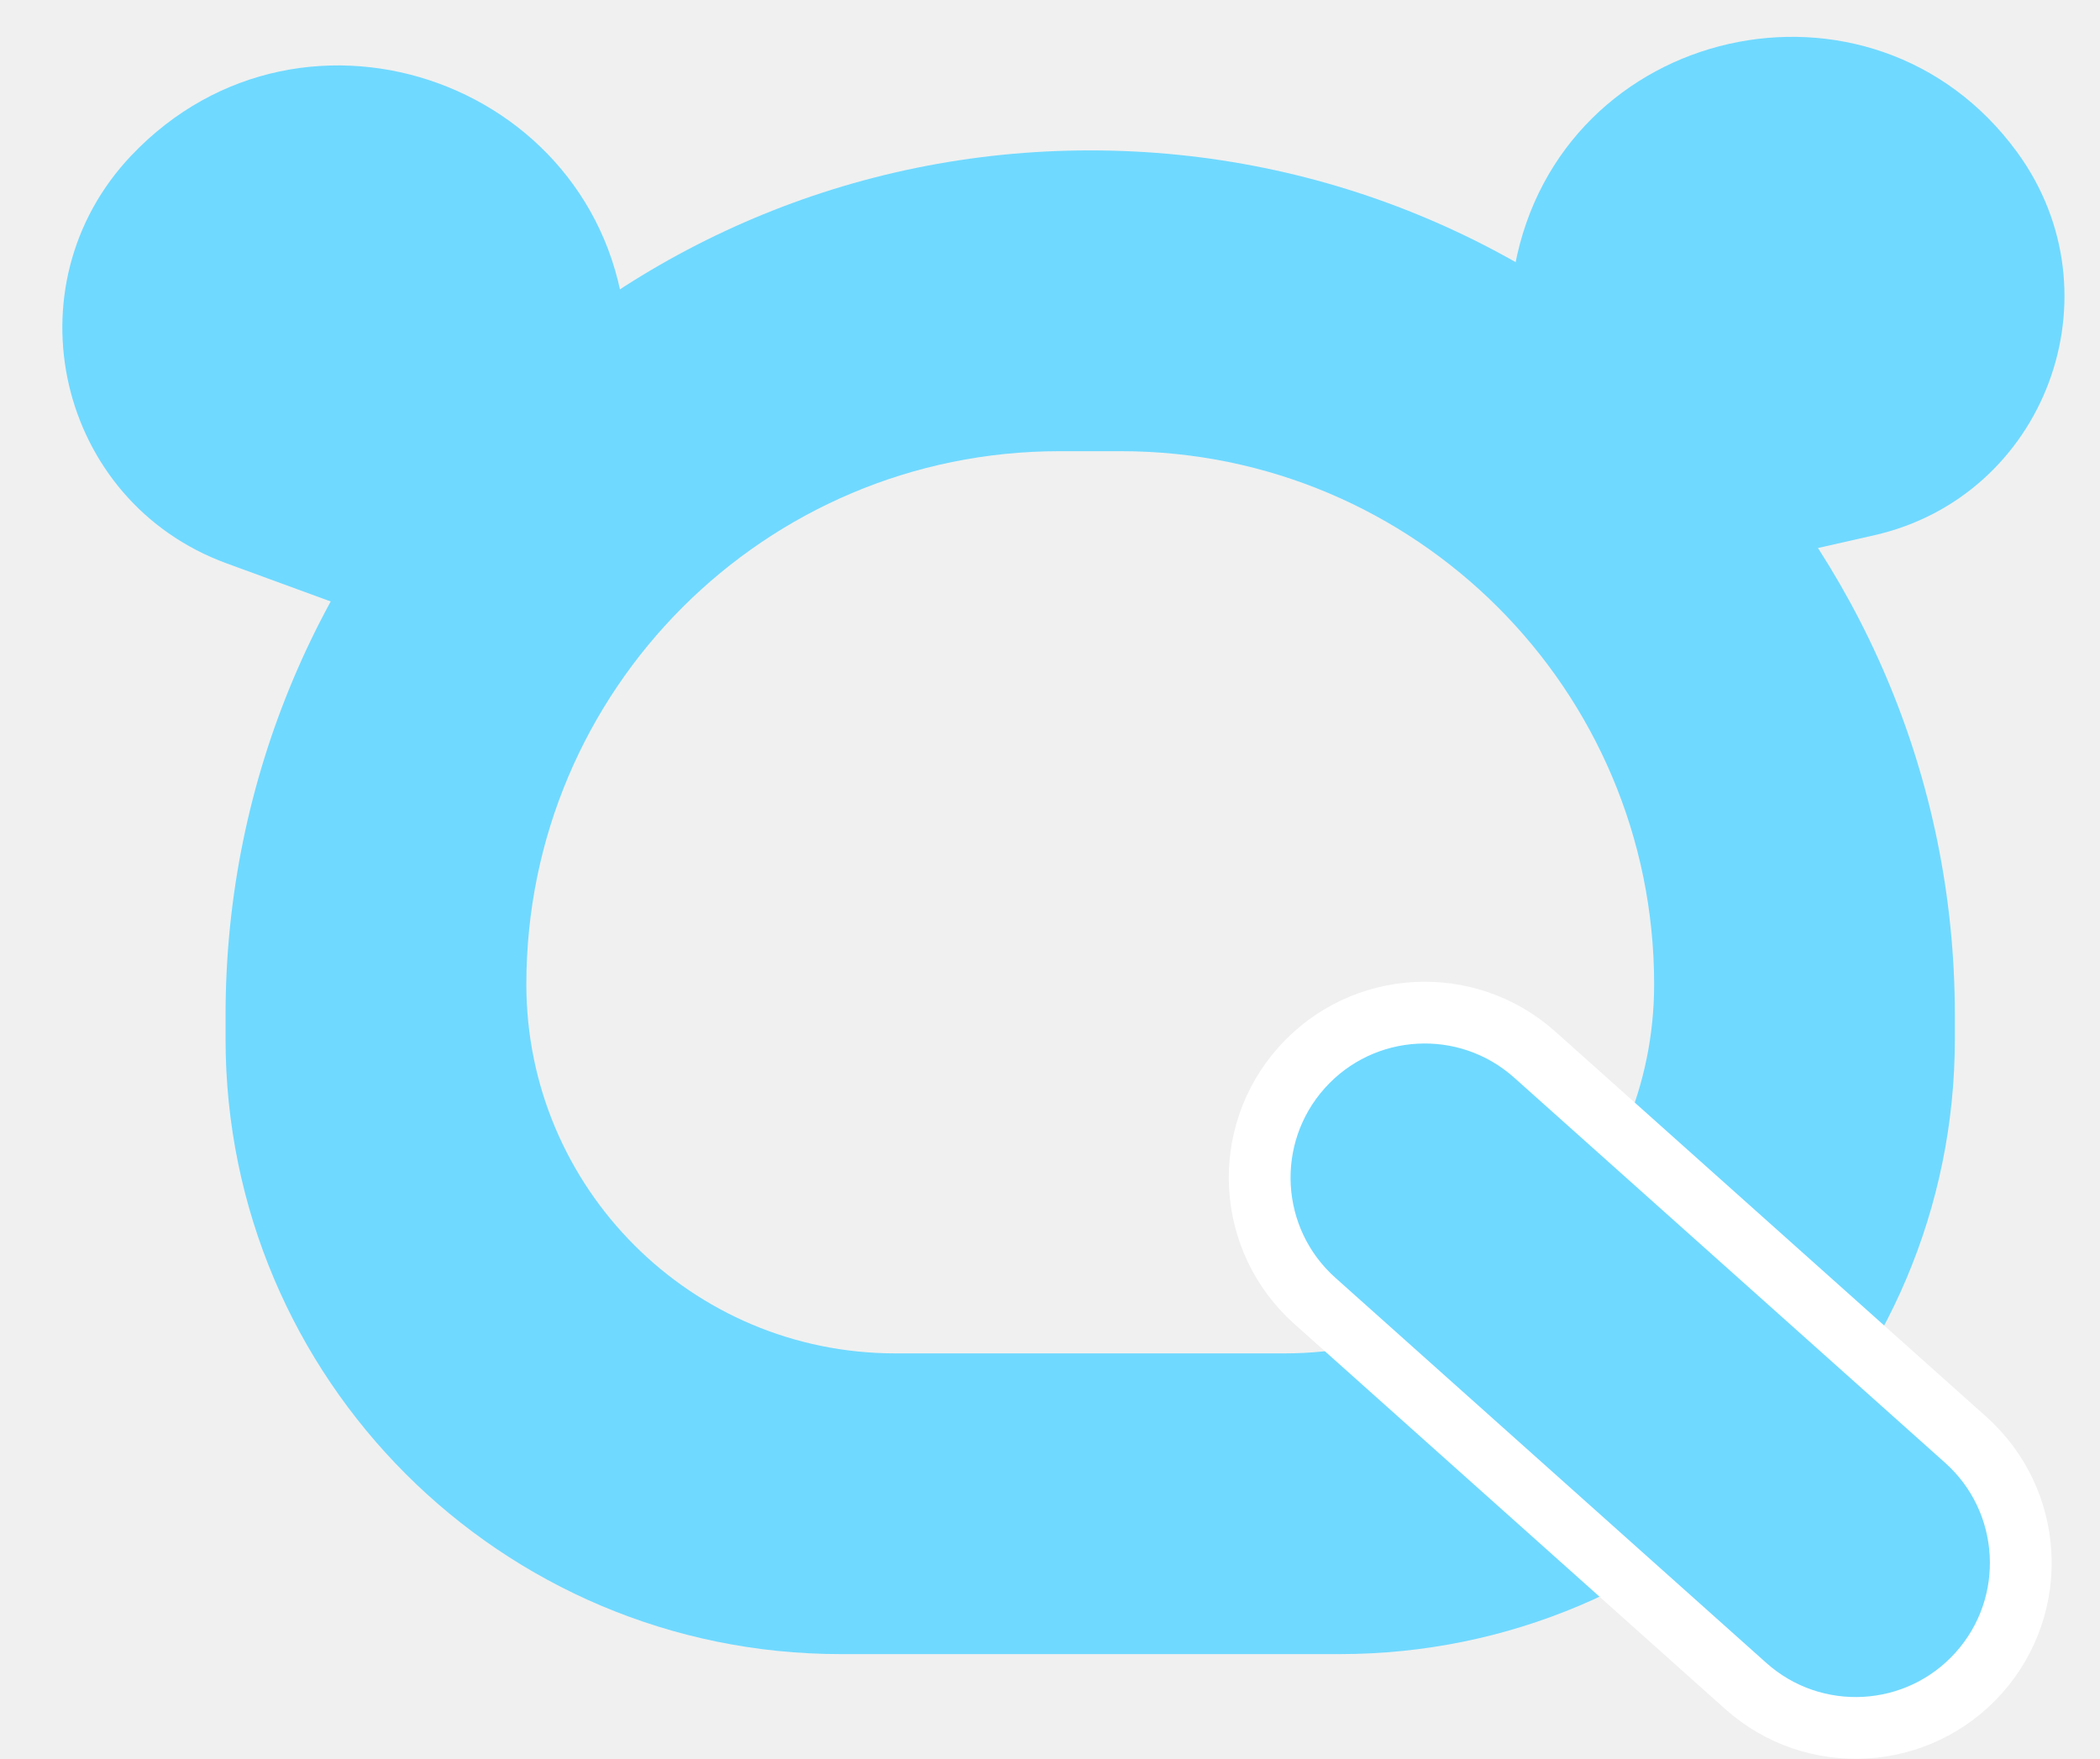
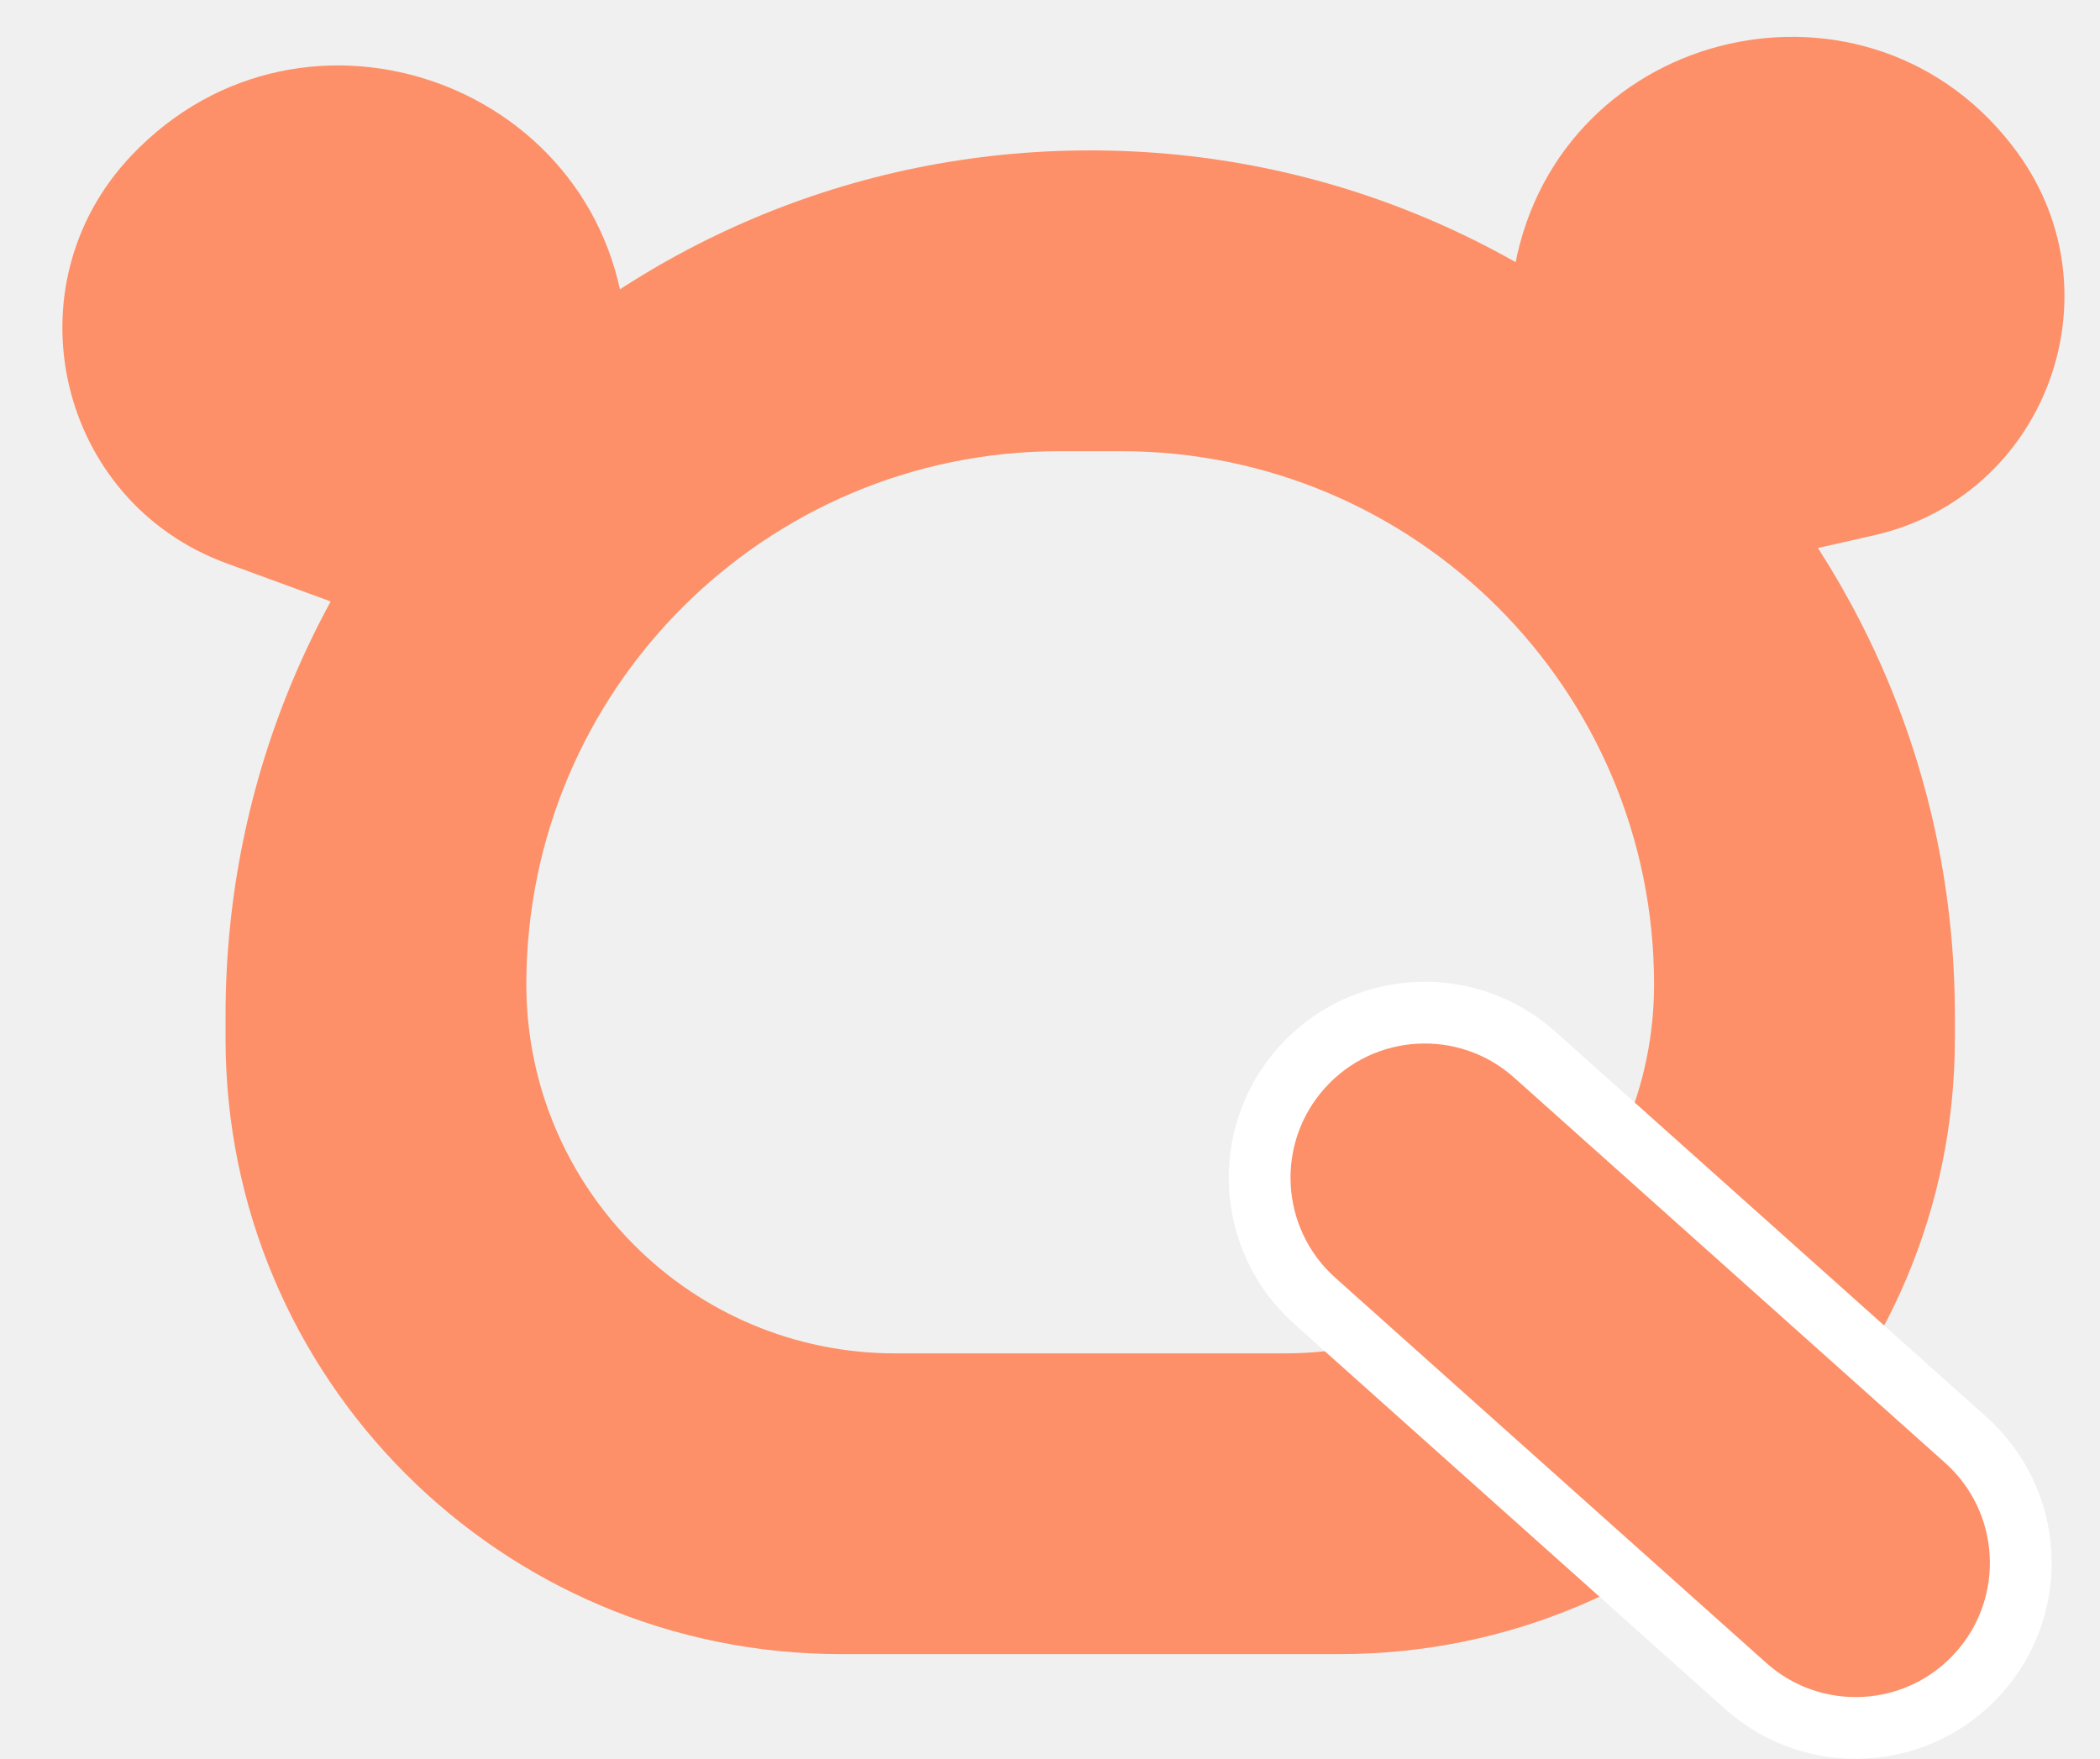
<svg xmlns="http://www.w3.org/2000/svg" preserveAspectRatio="none" overflow="visible" style="display: block;" width="34.001" height="28.477" viewBox="0 0 34.001 28.477" fill="none">
  <g id="Group 364">
-     <path id="Subtract" d="M17.651 2.435C25.383 2.435 31.651 8.703 31.651 16.435V16.821C31.651 22.322 27.192 26.781 21.691 26.781H13.612C8.111 26.781 3.652 22.322 3.652 16.821V16.435C3.652 8.703 9.92 2.435 17.651 2.435ZM17.154 7.305C12.387 7.305 8.522 11.169 8.522 15.937C8.522 19.237 11.197 21.912 14.498 21.912H20.805C24.106 21.912 26.782 19.237 26.782 15.937C26.782 11.169 22.917 7.305 18.15 7.305H17.154Z" fill="#70D9FF" />
-     <path id="Subtract_2" d="M24.527 4.308C25.262 0.392 30.311 -0.751 32.66 2.465C34.34 4.767 33.118 8.038 30.342 8.667L26.406 9.559C25.762 8.621 24.934 7.83 23.98 7.229L24.529 4.308L24.527 4.308Z" fill="#70D9FF" />
-     <path id="Subtract_3" d="M2.126 2.518C4.934 -0.44 9.91 1.382 10.143 5.456L10.142 5.455L10.279 7.86C8.891 8.315 7.636 9.125 6.644 10.21L3.668 9.121C0.93 8.119 0.118 4.635 2.126 2.518Z" fill="#70D9FF" />
-     <rect id="Rectangle 621" x="30.258" y="29.078" width="14.704" height="5.345" rx="2.673" transform="rotate(-138.212 30.2578 29.0777)" fill="#70D9FF" stroke="white" />
+     <path id="Subtract" d="M17.651 2.435C25.382 2.435 31.651 8.703 31.651 16.435V16.821C31.651 22.322 27.191 26.781 21.691 26.781H13.611C8.111 26.781 3.652 22.322 3.652 16.821V16.435C3.652 8.703 9.919 2.435 17.651 2.435ZM17.154 7.305C12.386 7.305 8.522 11.169 8.522 15.937C8.522 19.237 11.197 21.912 14.497 21.912H20.805C24.105 21.912 26.781 19.237 26.781 15.937C26.781 11.169 22.917 7.305 18.15 7.305H17.154Z" fill="#FD9068" />
+     <path id="Subtract_2" d="M24.527 4.308C25.262 0.392 30.311 -0.751 32.66 2.465C34.34 4.767 33.117 8.038 30.341 8.667L26.405 9.559C25.761 8.621 24.933 7.83 23.98 7.229L24.529 4.308L24.527 4.308Z" fill="#FD9068" />
+     <path id="Subtract_3" d="M2.127 2.519C4.934 -0.44 9.91 1.382 10.143 5.456L10.141 5.455L10.279 7.86C8.891 8.315 7.635 9.125 6.643 10.21L3.667 9.12C0.93 8.119 0.119 4.635 2.127 2.519Z" fill="#FD9068" />
+     <path id="Rectangle 621" d="M28.265 27.297L21.287 21.061C20.186 20.077 20.091 18.387 21.075 17.287C22.059 16.186 23.748 16.091 24.849 17.075L31.826 23.311C32.927 24.295 33.022 25.984 32.038 27.085C31.055 28.186 29.365 28.28 28.265 27.297Z" fill="#FD9068" stroke="white" />
  </g>
</svg>
